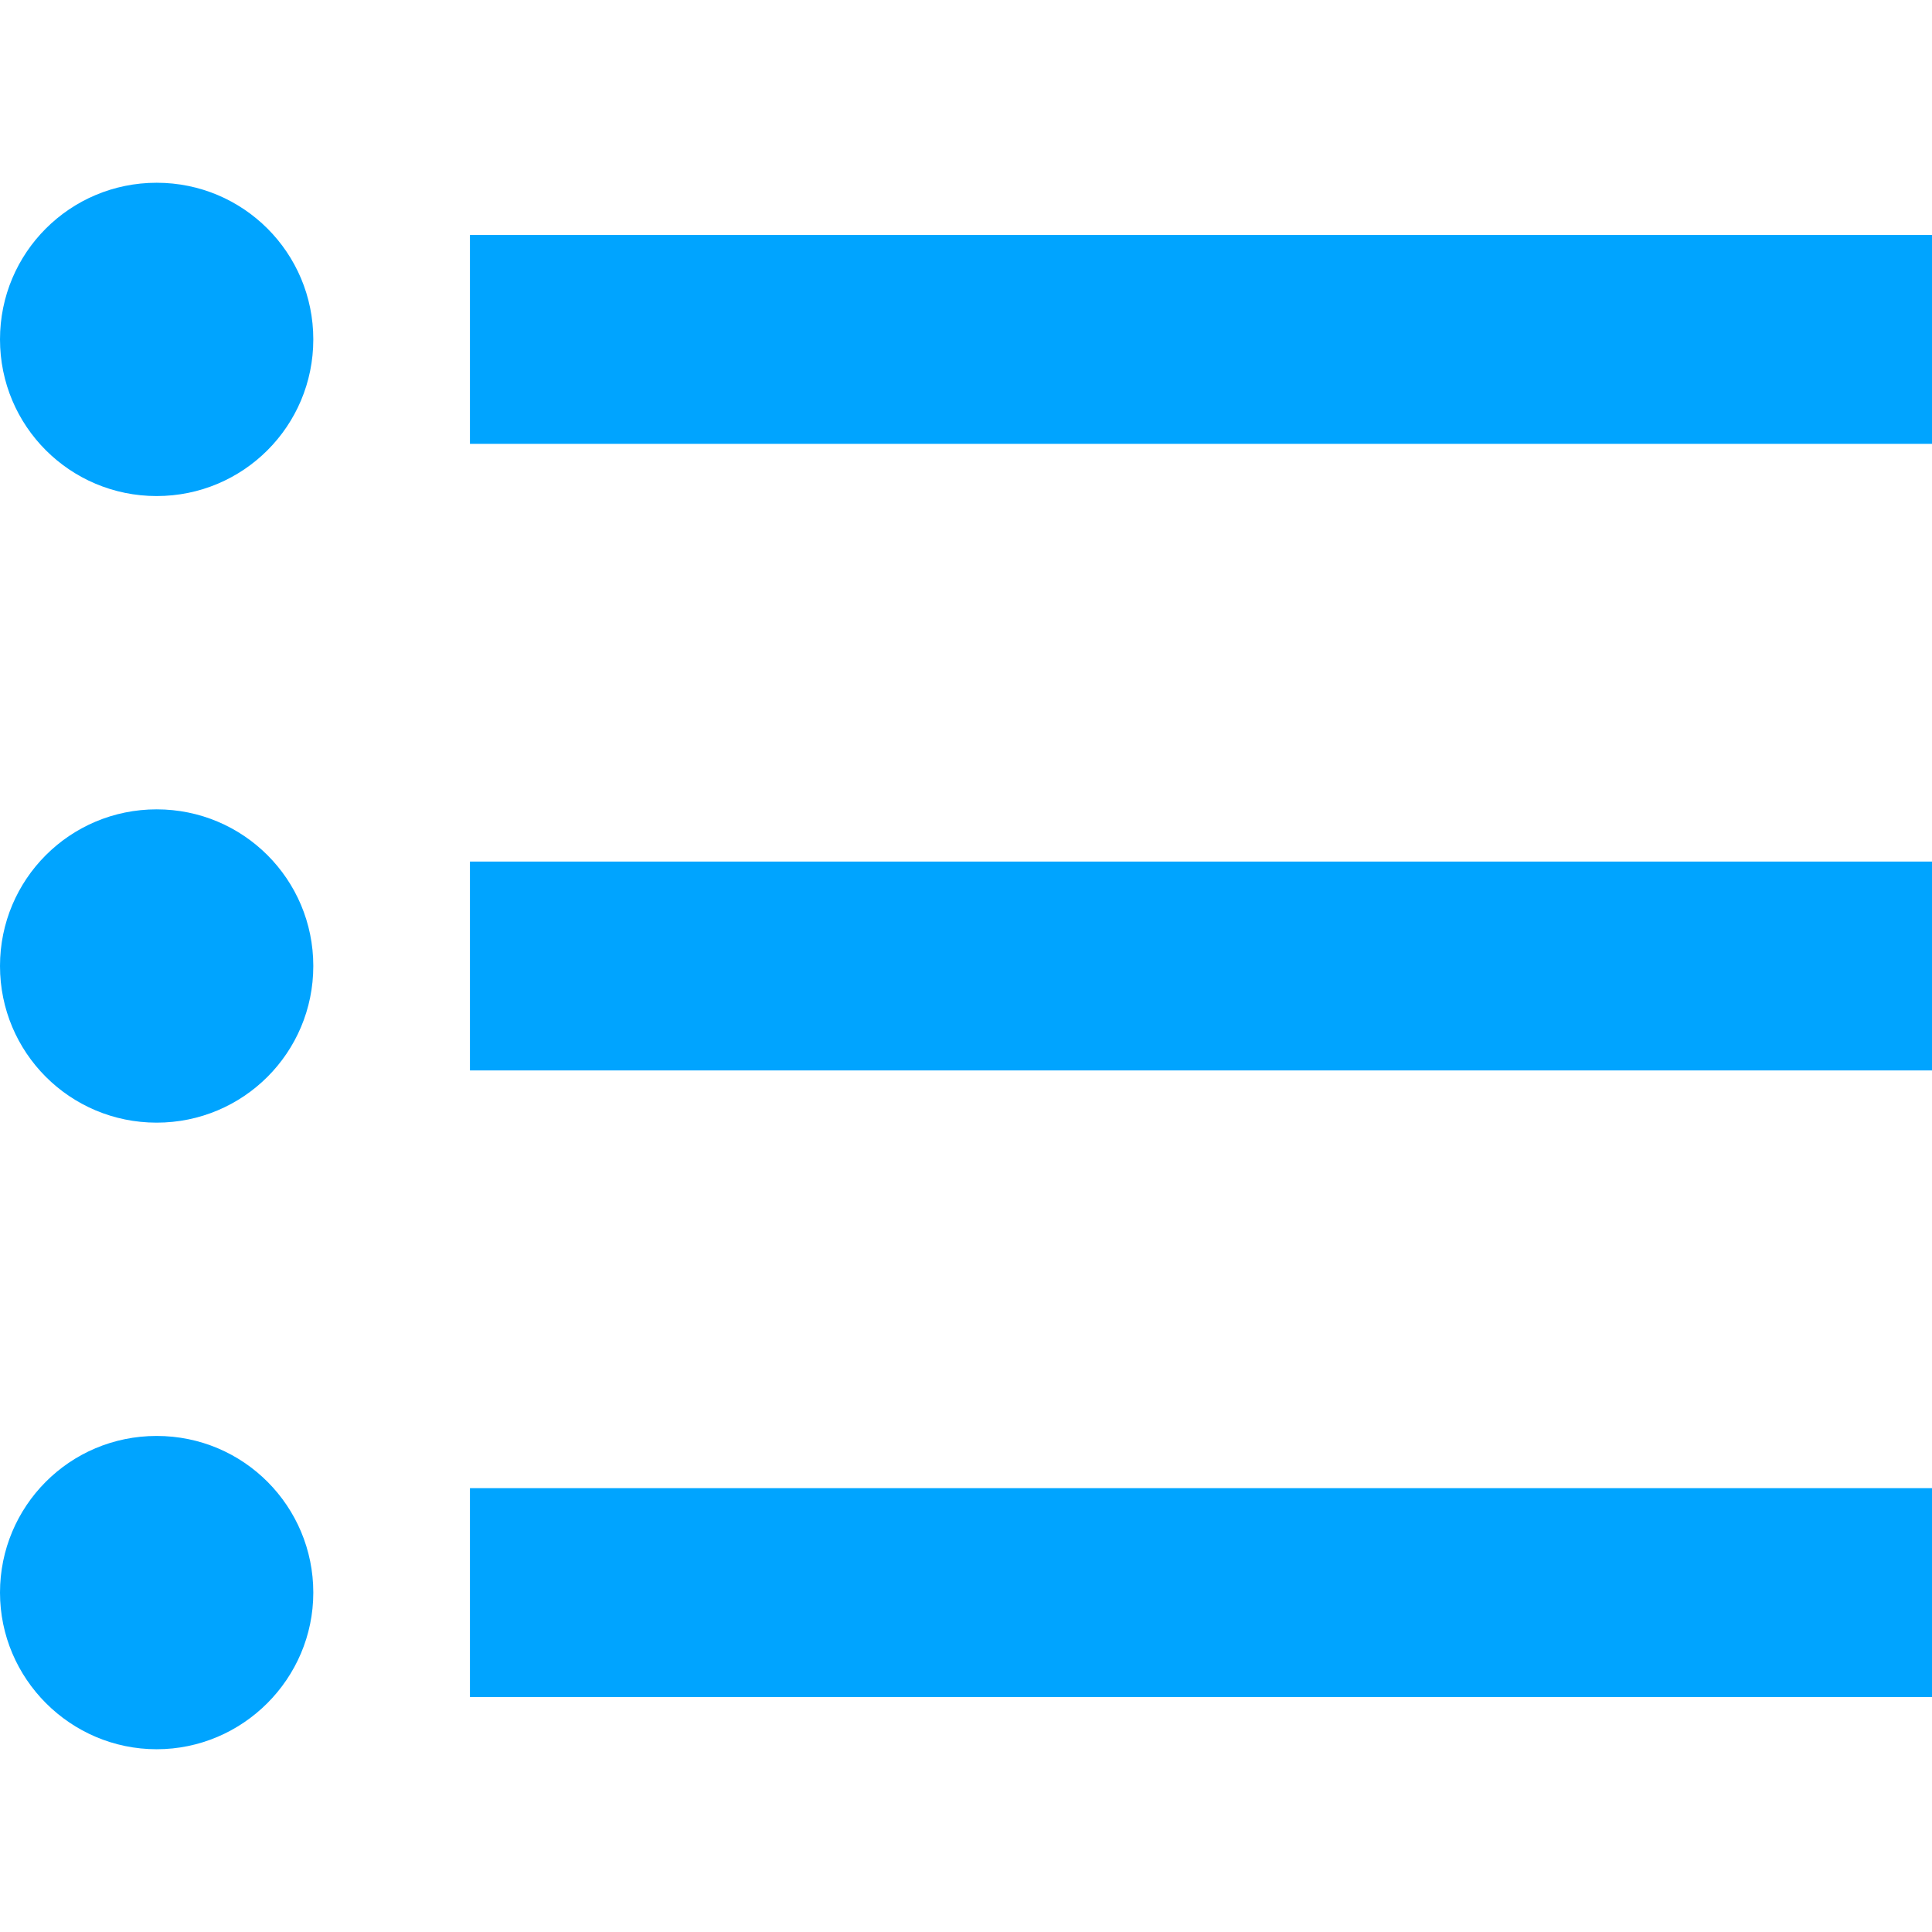
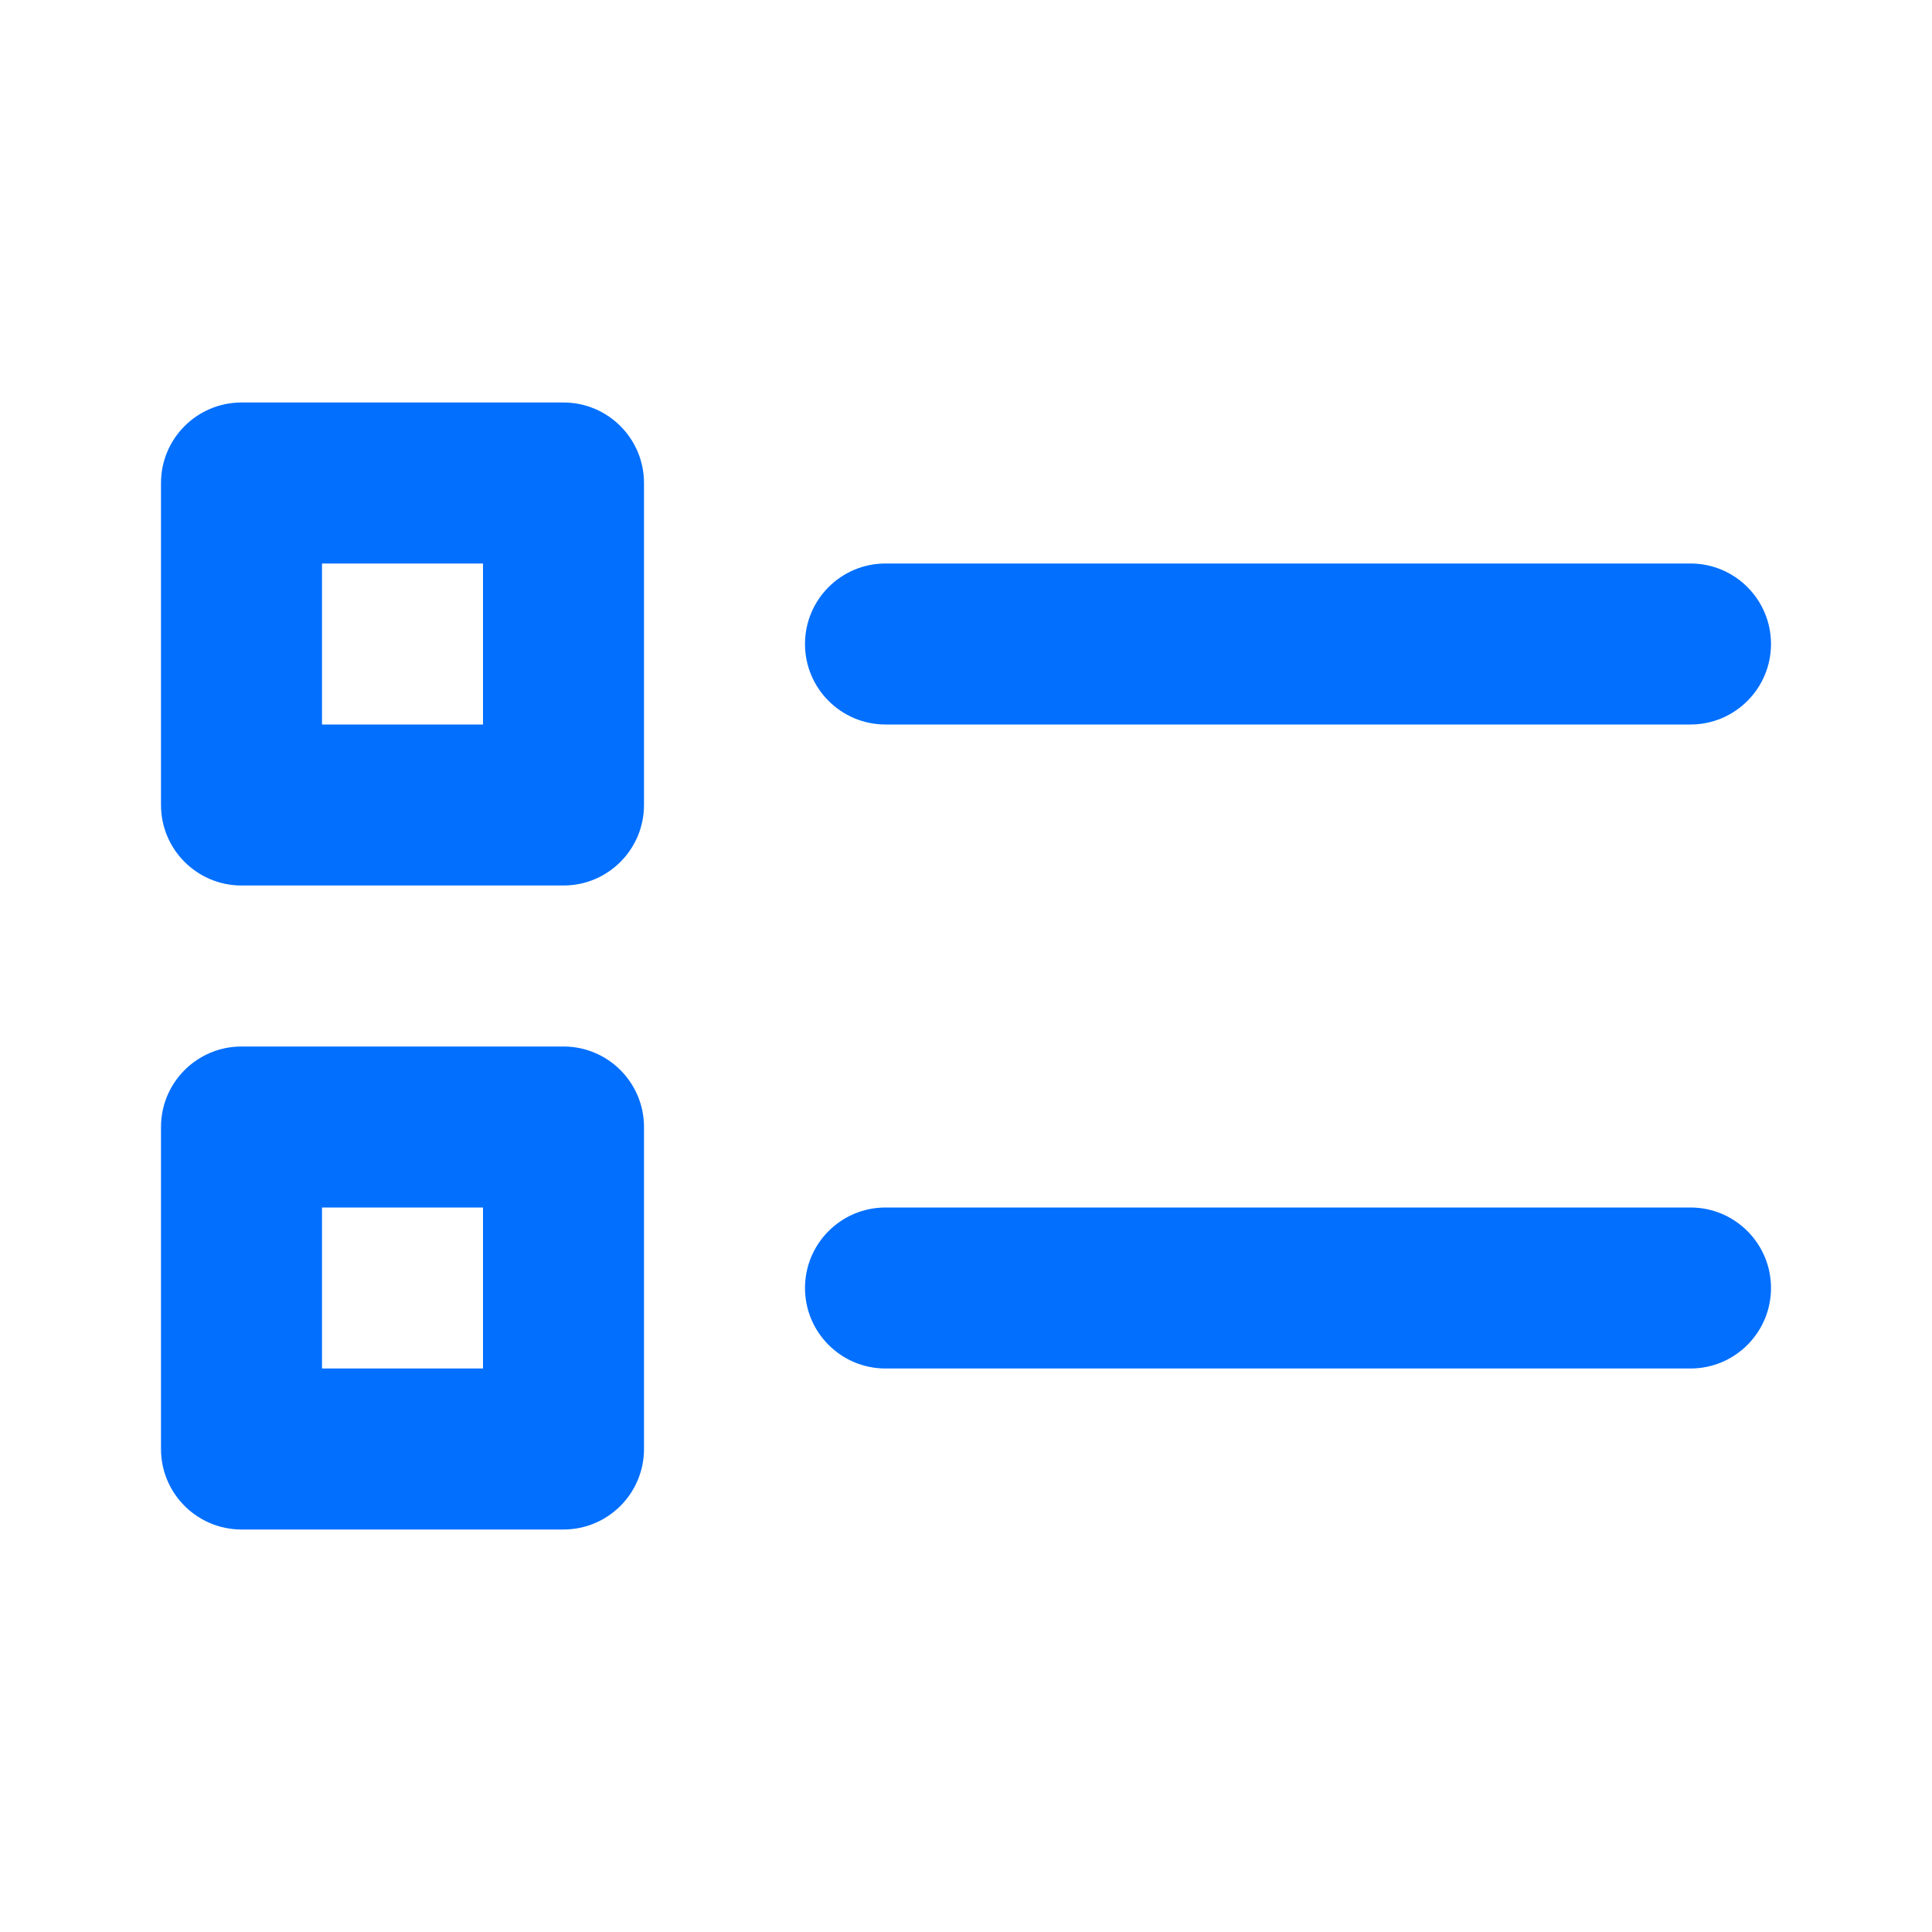
- <svg xmlns="http://www.w3.org/2000/svg" version="1.1" id="Capa_1" x="0px" y="0px" viewBox="0 0 394.667 394.667" style="enable-background:new 0 0 394.667 394.667;" xml:space="preserve">
-   <g>
-     <g>
-       <g>
-         <path fill="#00A4FF" d="M32,37.333c-17.707,0-32,14.293-32,32s14.293,32,32,32s32-14.293,32-32S49.707,37.333,32,37.333z" />
-         <path fill="#00A4FF" d="M32,165.333c-17.707,0-32,14.293-32,32s14.293,32,32,32s32-14.293,32-32S49.707,165.333,32,165.333z" />
-         <path fill="#00A4FF" d="M32,293.333c-17.813,0-32,14.4-32,32c0,17.6,14.4,32,32,32c17.6,0,32-14.4,32-32C64,307.733,49.813,293.333,32,293.333z" />
-         <rect fill="#00A4FF" x="96" y="304" width="298.667" height="42.667" />
-         <rect fill="#00A4FF" x="96" y="48" width="298.667" height="42.667" />
-         <rect fill="#00A4FF" x="96" y="176" width="298.667" height="42.667" />
-       </g>
-     </g>
-   </g>
-   <g>
- </g>
-   <g>
- </g>
-   <g>
- </g>
-   <g>
- </g>
-   <g>
- </g>
-   <g>
- </g>
-   <g>
- </g>
-   <g>
- </g>
-   <g>
- </g>
-   <g>
- </g>
-   <g>
- </g>
-   <g>
- </g>
-   <g>
- </g>
-   <g>
- </g>
-   <g>
- </g>
+ <svg xmlns="http://www.w3.org/2000/svg" id="svg6" clip-rule="evenodd" fill-rule="evenodd" height="512" stroke-linejoin="round" stroke-miterlimit="2" viewBox="0 0 24 24" width="512">
+   <path fill="#026FFF" id="path2" d="m8 14c0-.552-.448-1-1-1h-4c-.552 0-1 .448-1 1v4c0 .552.448 1 1 1h4c.552 0 1-.448 1-1zm3 3h10c.552 0 1-.448 1-1s-.448-1-1-1h-10c-.552 0-1 .448-1 1s.448 1 1 1zm-7-2v2h2v-2zm4-9c0-.552-.448-1-1-1h-4c-.552 0-1 .448-1 1v4c0 .552.448 1 1 1h4c.552 0 1-.448 1-1zm-4 1v2h2v-2zm7 2h10c.552 0 1-.448 1-1s-.448-1-1-1h-10c-.552 0-1 .448-1 1s.448 1 1 1z" />
</svg>
